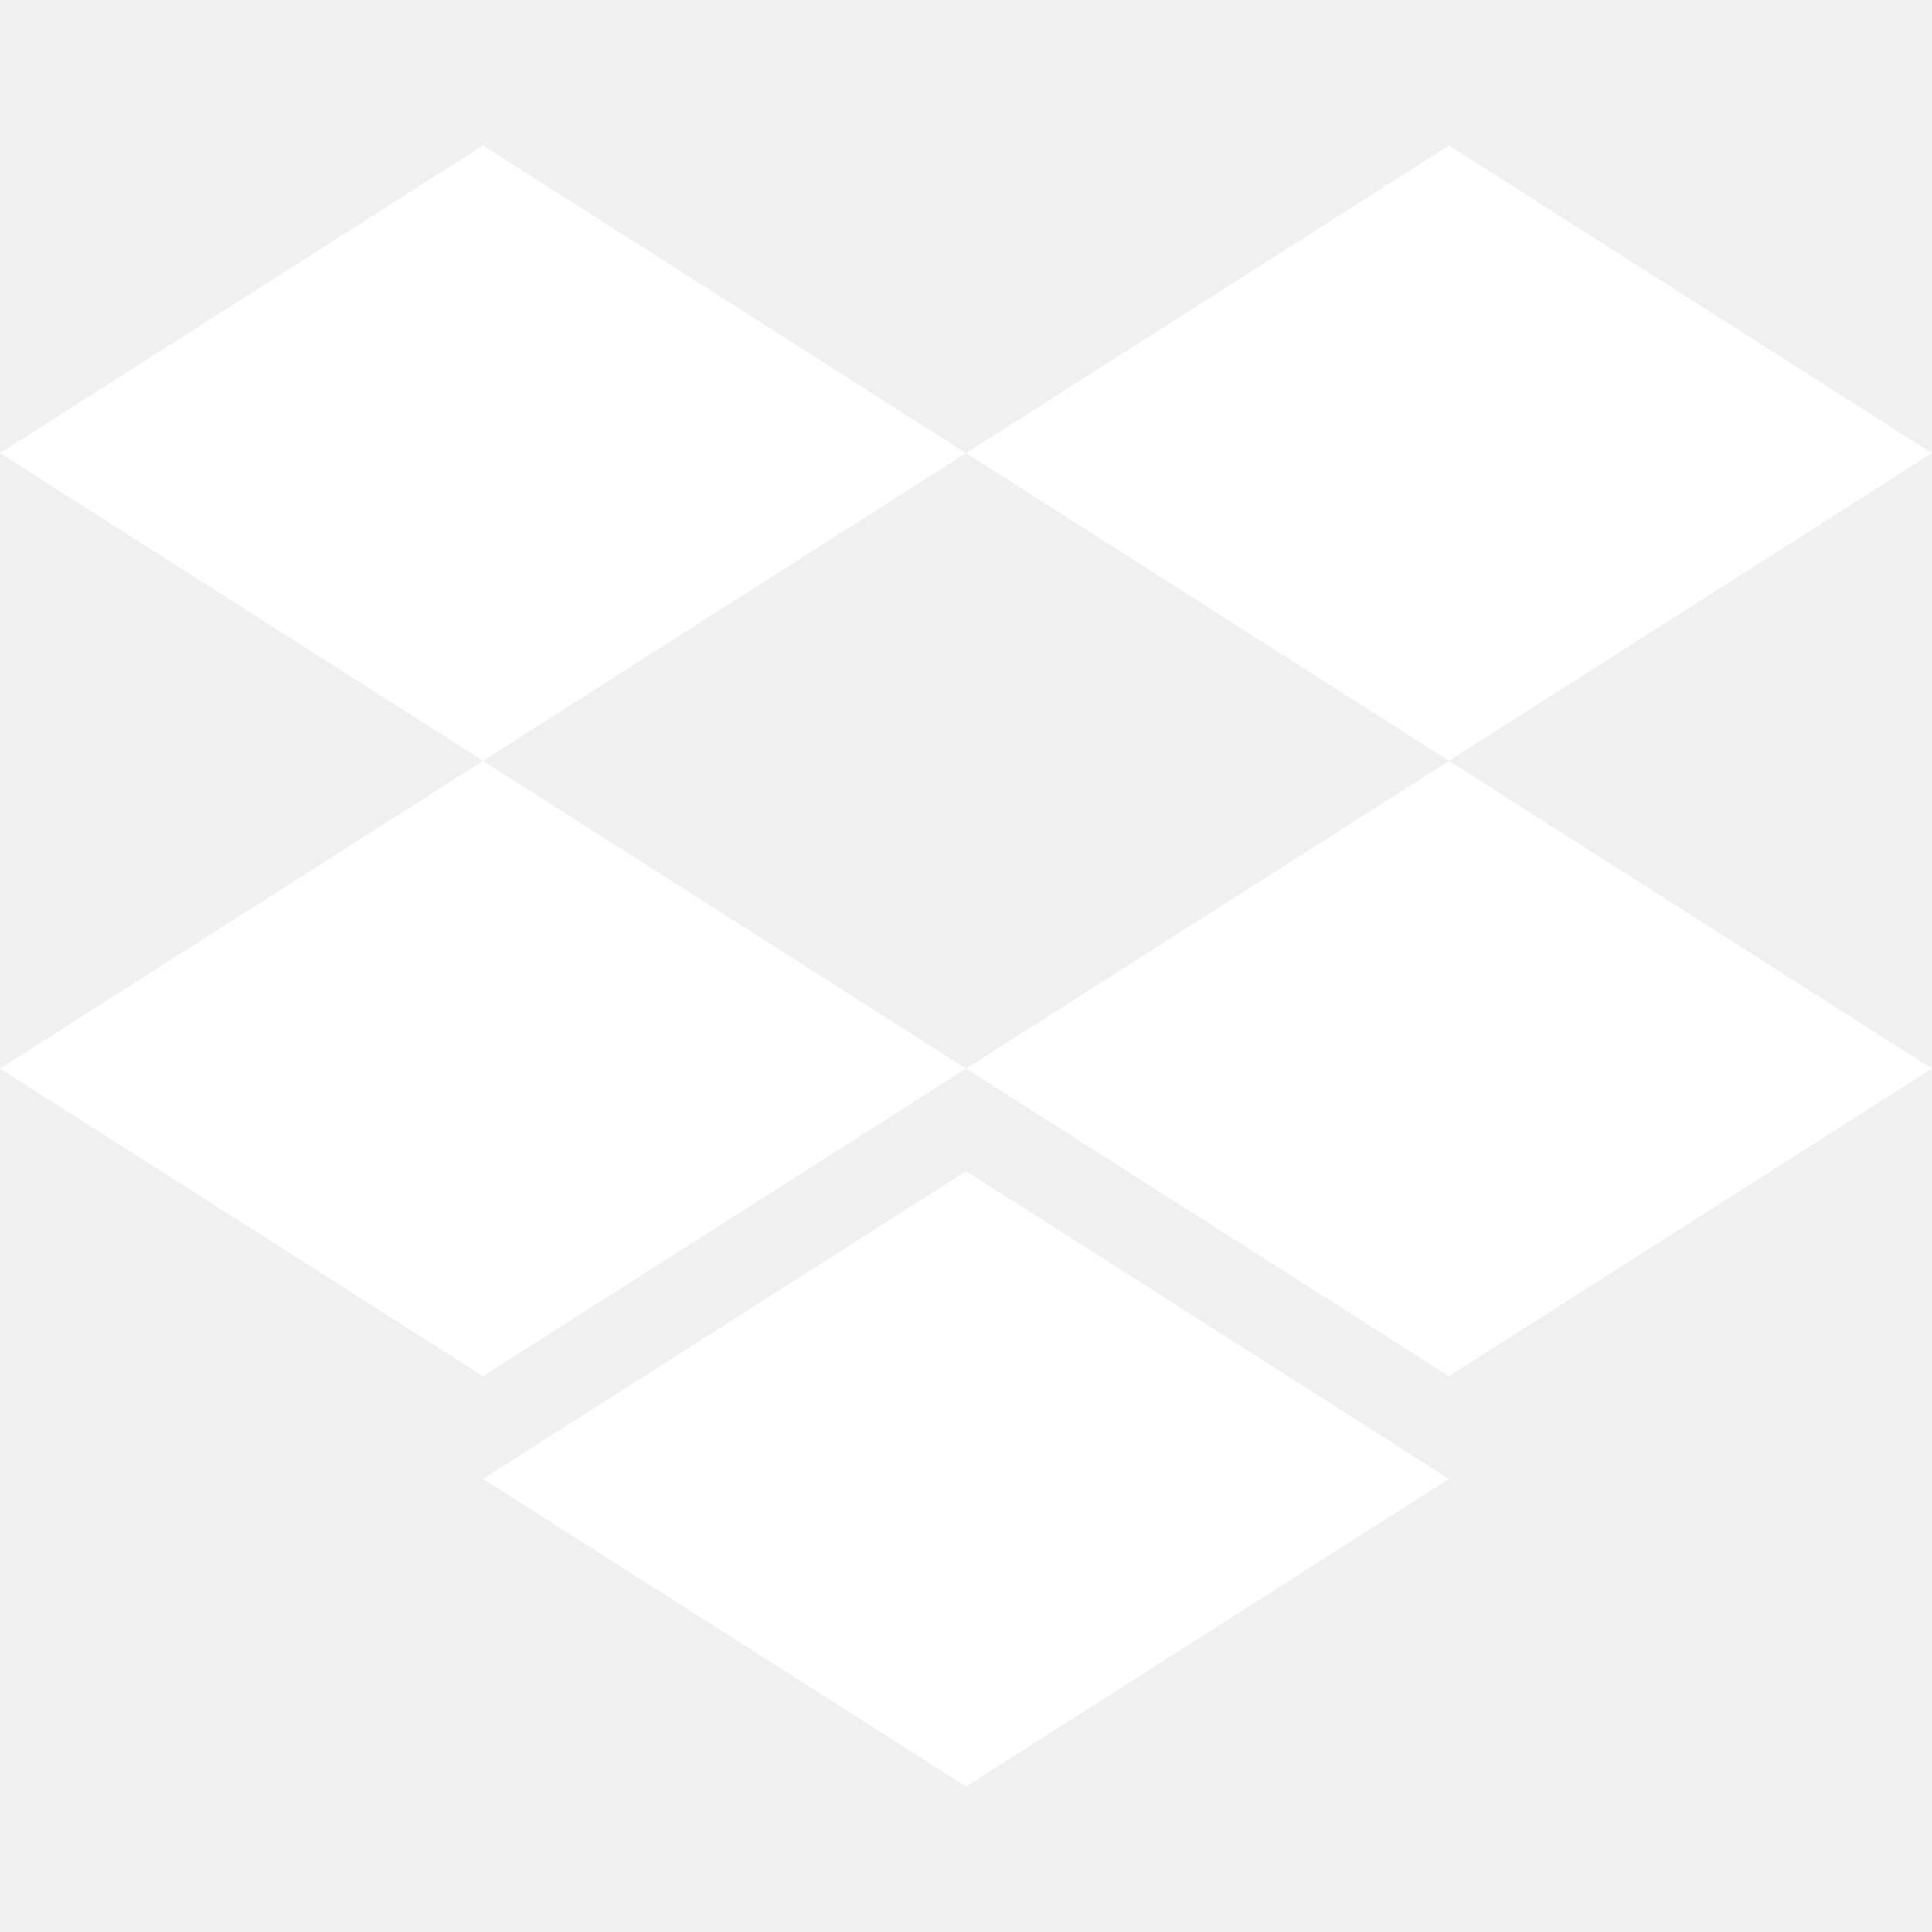
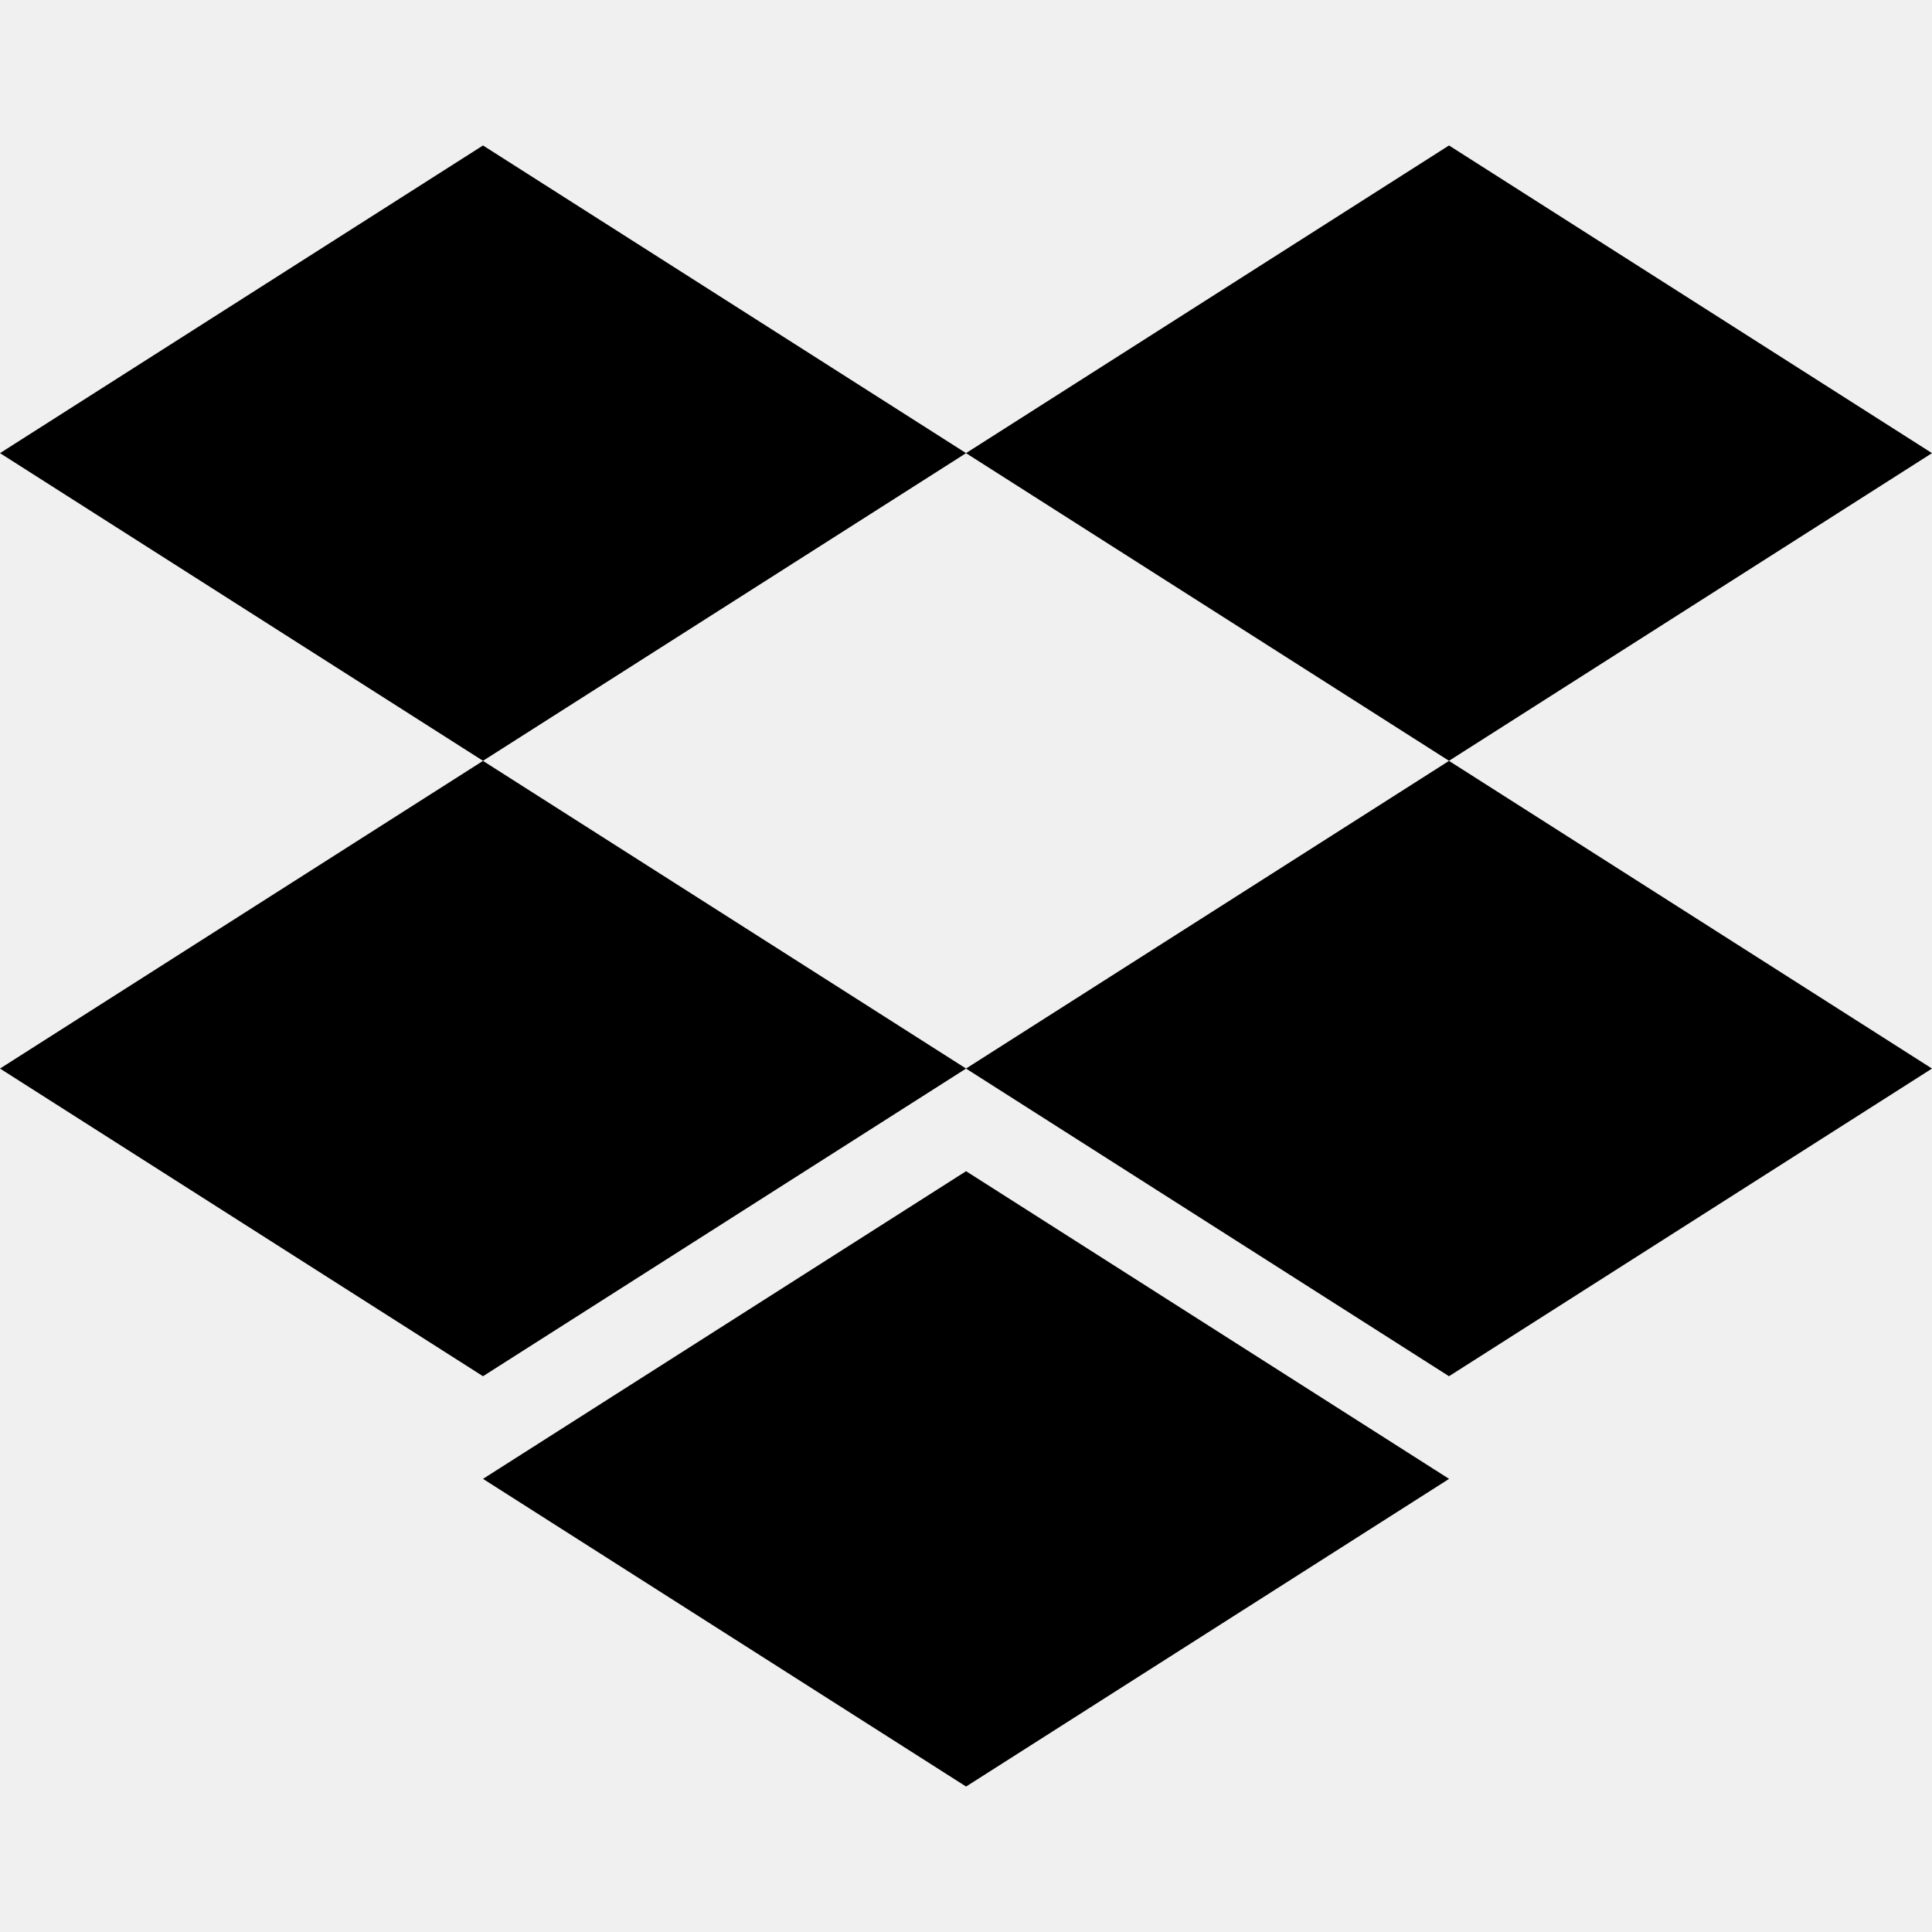
- <svg xmlns="http://www.w3.org/2000/svg" fill="#ffffff" role="img" viewBox="0 0 24 24">
+ <svg xmlns="http://www.w3.org/2000/svg" role="img" viewBox="0 0 24 24">
  <path d="M6 1.807L0 5.629l6 3.822 6.001-3.822L6 1.807zM18 1.807l-6 3.822 6 3.822 6-3.822-6-3.822zM0 13.274l6 3.822 6.001-3.822L6 9.452l-6 3.822zM18 9.452l-6 3.822 6 3.822 6-3.822-6-3.822zM6 18.371l6.001 3.822 6-3.822-6-3.822L6 18.371z" />
</svg>
